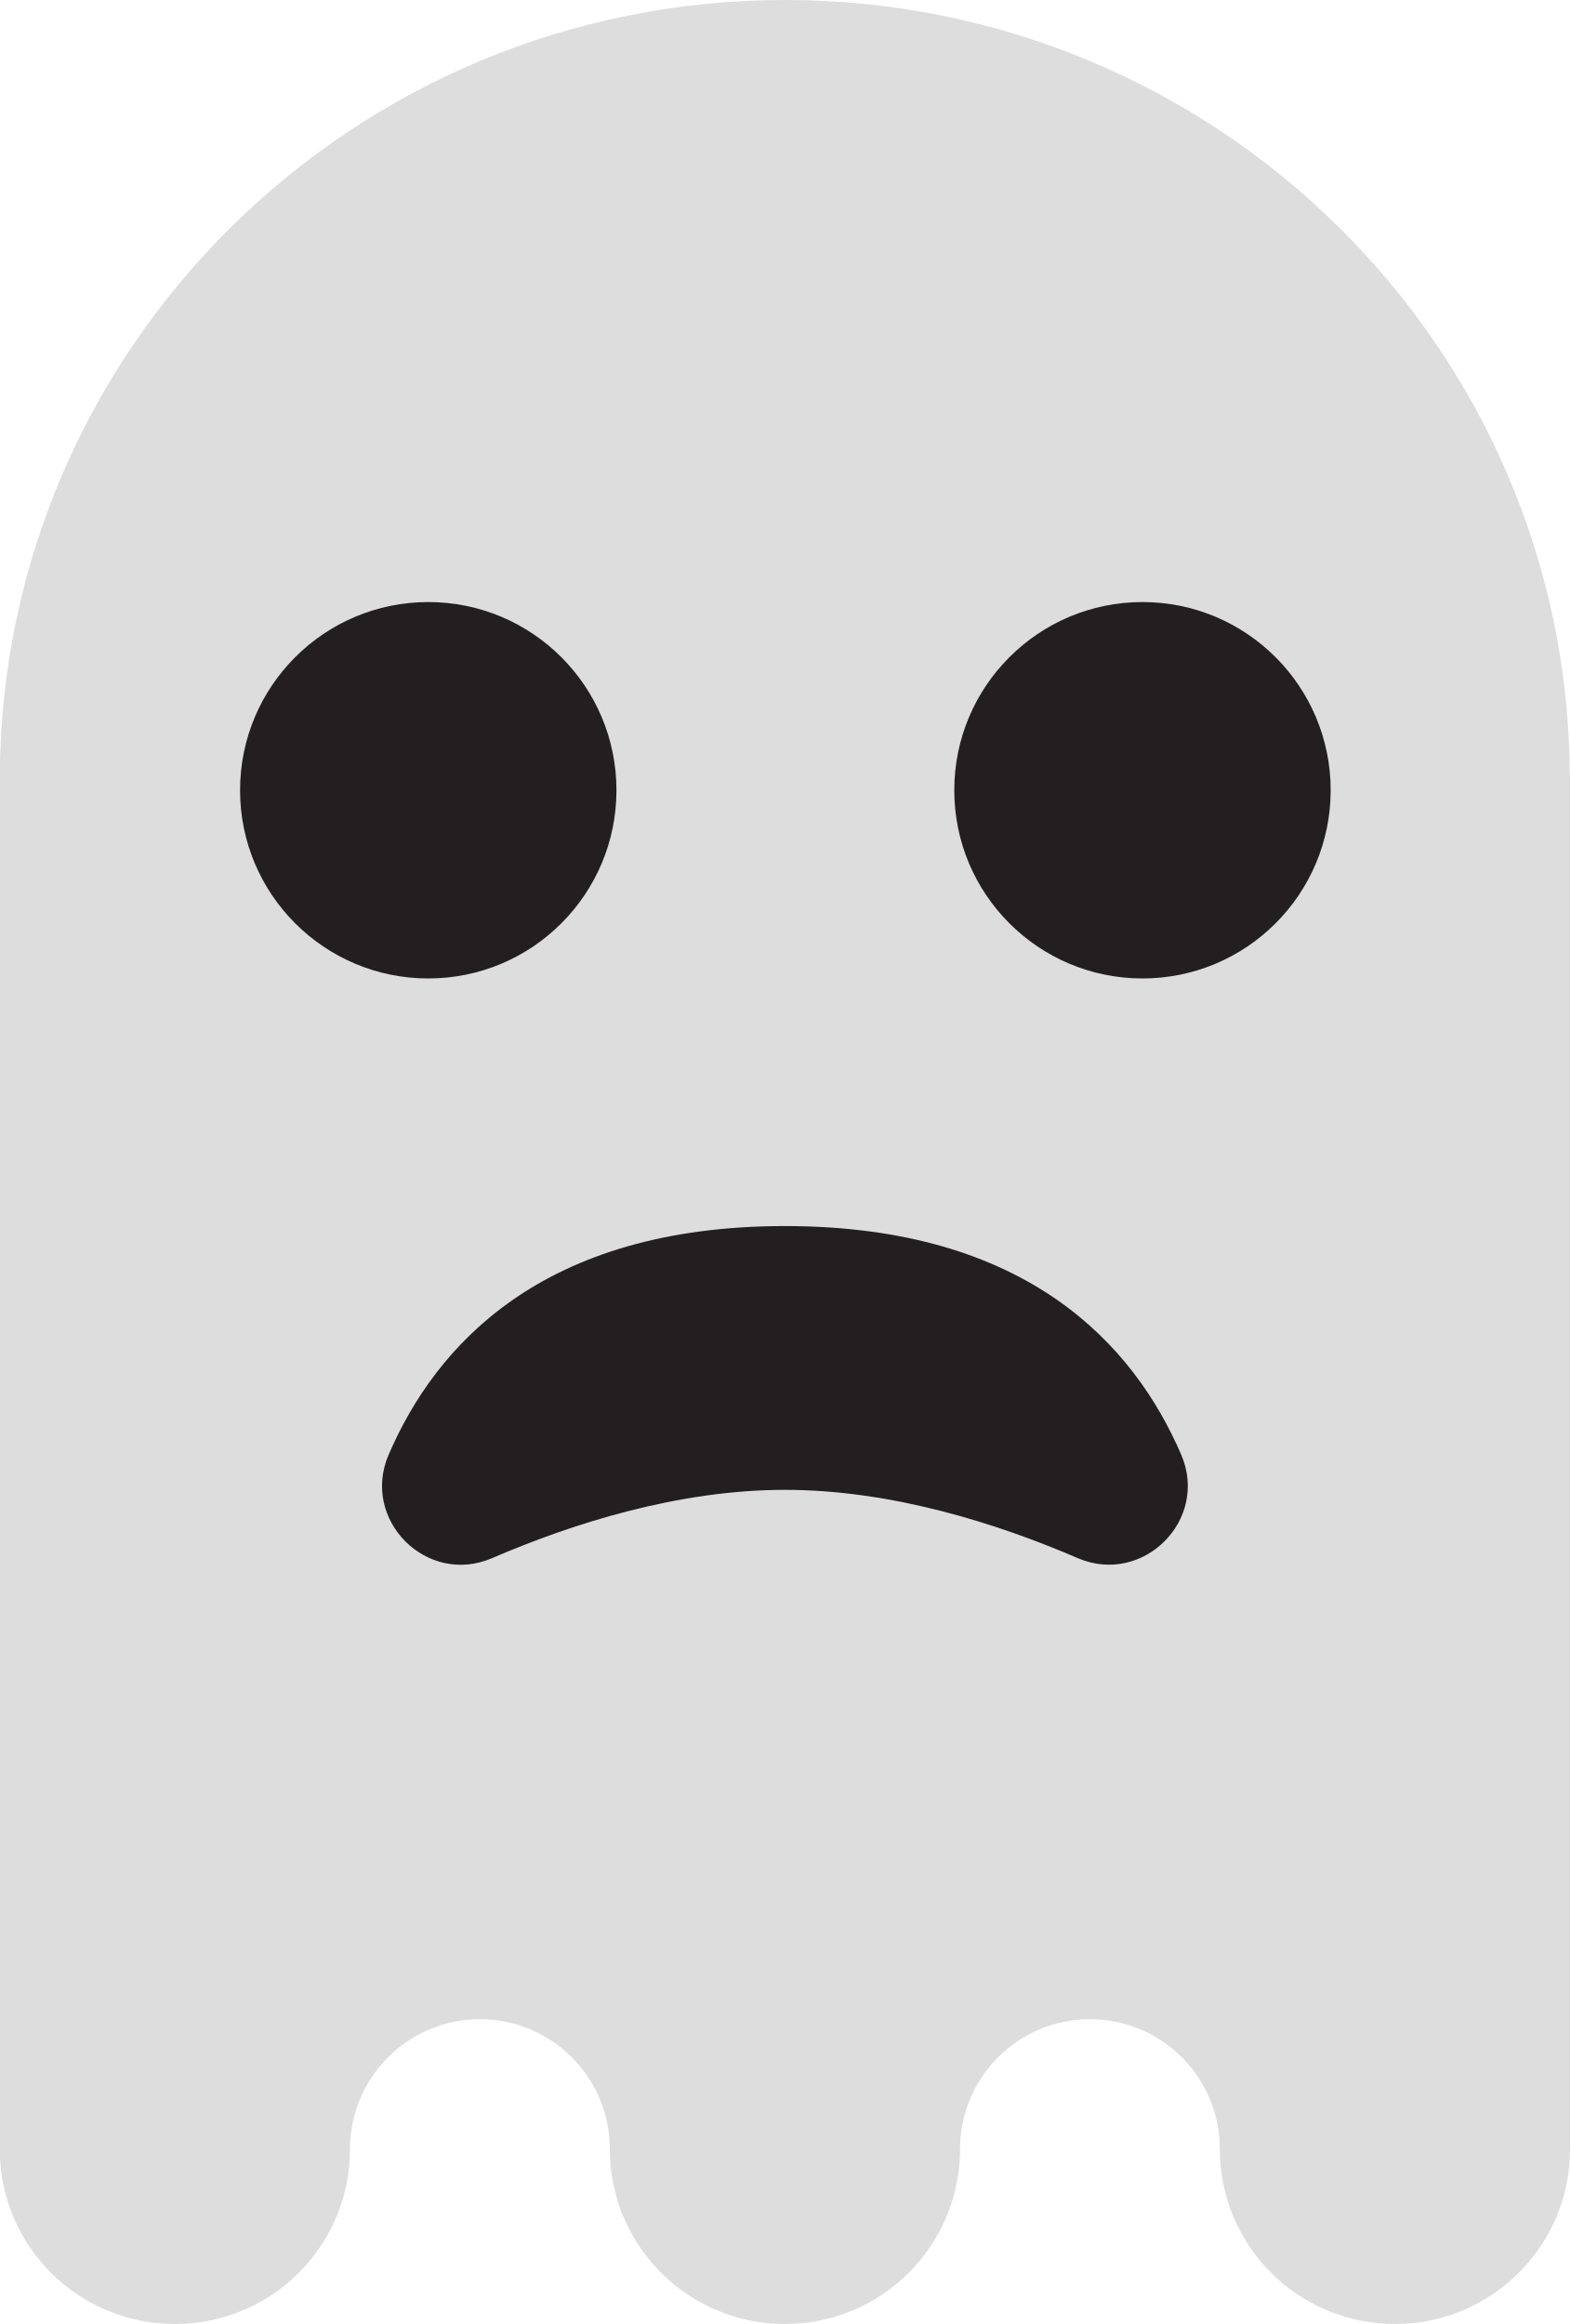
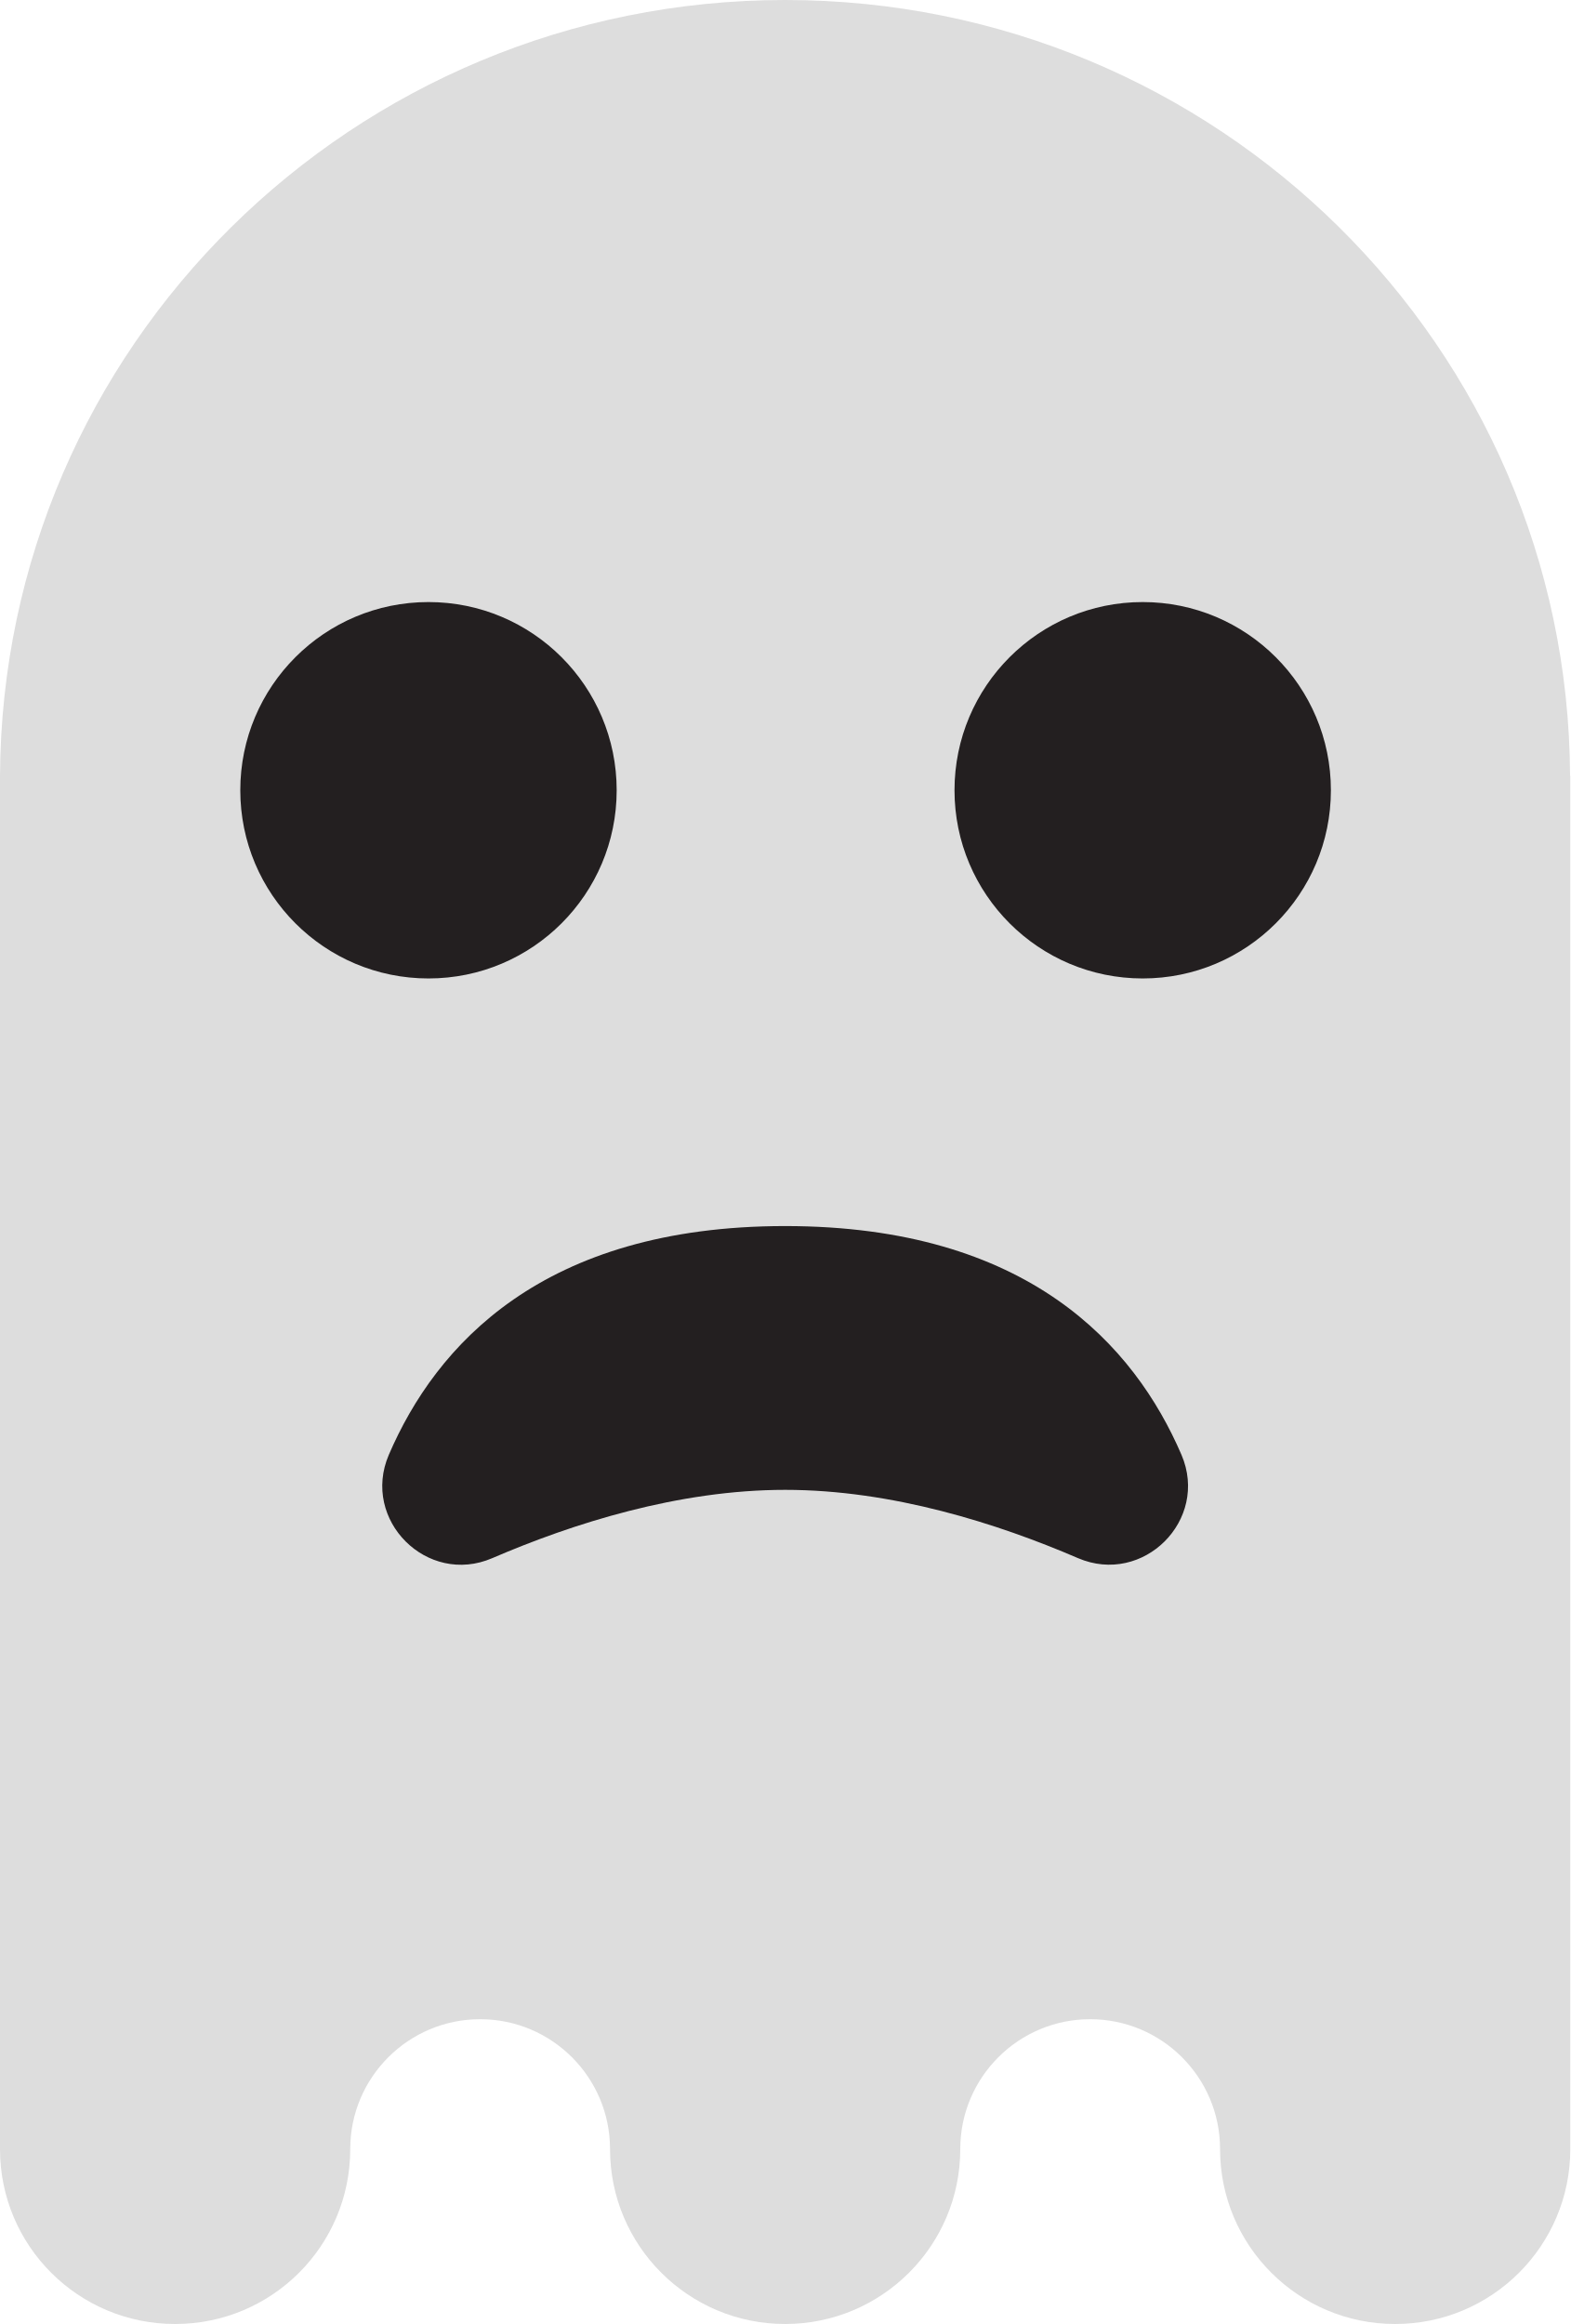
- <svg xmlns="http://www.w3.org/2000/svg" id="Layer_2" data-name="Layer 2" viewBox="0 0 70.83 104.84">
+ <svg xmlns="http://www.w3.org/2000/svg" id="Layer_2" data-name="Layer 2" viewBox="0 0 70.84 104.84">
  <defs>
    <style>
      .cls-1 {
        fill: #231f20;
      }

      .cls-2 {
        fill: #ddd;
      }
    </style>
  </defs>
  <g id="Layer_1-2" data-name="Layer 1">
-     <path class="cls-2" d="M70.83,35v61.95c0,4.36-3.54,7.89-7.9,7.89s-7.9-3.53-7.9-7.89c0-3.24-2.63-5.86-5.86-5.86s-5.86,2.62-5.86,5.86c0,4.36-3.54,7.89-7.9,7.89s-7.9-3.53-7.9-7.89c0-3.24-2.63-5.86-5.86-5.86s-5.86,2.62-5.86,5.86c0,4.36-3.53,7.89-7.9,7.89s-7.9-3.53-7.9-7.89v-61.95C.09,15.65,15.91,0,35.41,0s35.32,15.65,35.41,35Z" />
-     <circle class="cls-1" cx="19.32" cy="35.65" r="8.49" />
-     <circle class="cls-1" cx="51.54" cy="35.65" r="8.49" />
-     <path class="cls-1" d="M48.62,70.29c2.94,1.26,5.93-1.72,4.67-4.66-2.12-4.93-6.93-10.32-17.88-10.32s-15.76,5.39-17.88,10.32c-1.26,2.94,1.73,5.93,4.67,4.66,3.62-1.56,8.39-3.08,13.21-3.08s9.59,1.52,13.21,3.08Z" />
+     <g id="uuid-59ff37d5-000f-4dc7-99f8-de3fdc685ebc" data-name="Layer 1-2">
+       <path class="cls-2" d="M70.84,35v61.95c0,4.36-3.54,7.89-7.9,7.89s-7.9-3.53-7.9-7.89c0-3.24-2.63-5.86-5.86-5.86s-5.86,2.62-5.86,5.86c0,4.36-3.54,7.89-7.9,7.89s-7.9-3.53-7.9-7.89c0-3.24-2.63-5.86-5.86-5.86s-5.86,2.62-5.86,5.86c0,4.36-3.53,7.89-7.9,7.89s-7.9-3.53-7.9-7.89v-61.95C.1,15.65,15.92,0,35.42,0s35.32,15.65,35.41,35h.01Z" />
+       <circle class="cls-1" cx="19.33" cy="35.65" r="8.49" />
+       <circle class="cls-1" cx="51.55" cy="35.65" r="8.49" />
+       <path class="cls-1" d="M48.63,70.29c2.94,1.26,5.93-1.72,4.67-4.66-2.12-4.93-6.93-10.32-17.88-10.32s-15.76,5.39-17.88,10.32c-1.26,2.94,1.73,5.93,4.67,4.66,3.62-1.56,8.39-3.08,13.21-3.08s9.59,1.52,13.21,3.08Z" />
+     </g>
  </g>
</svg>
